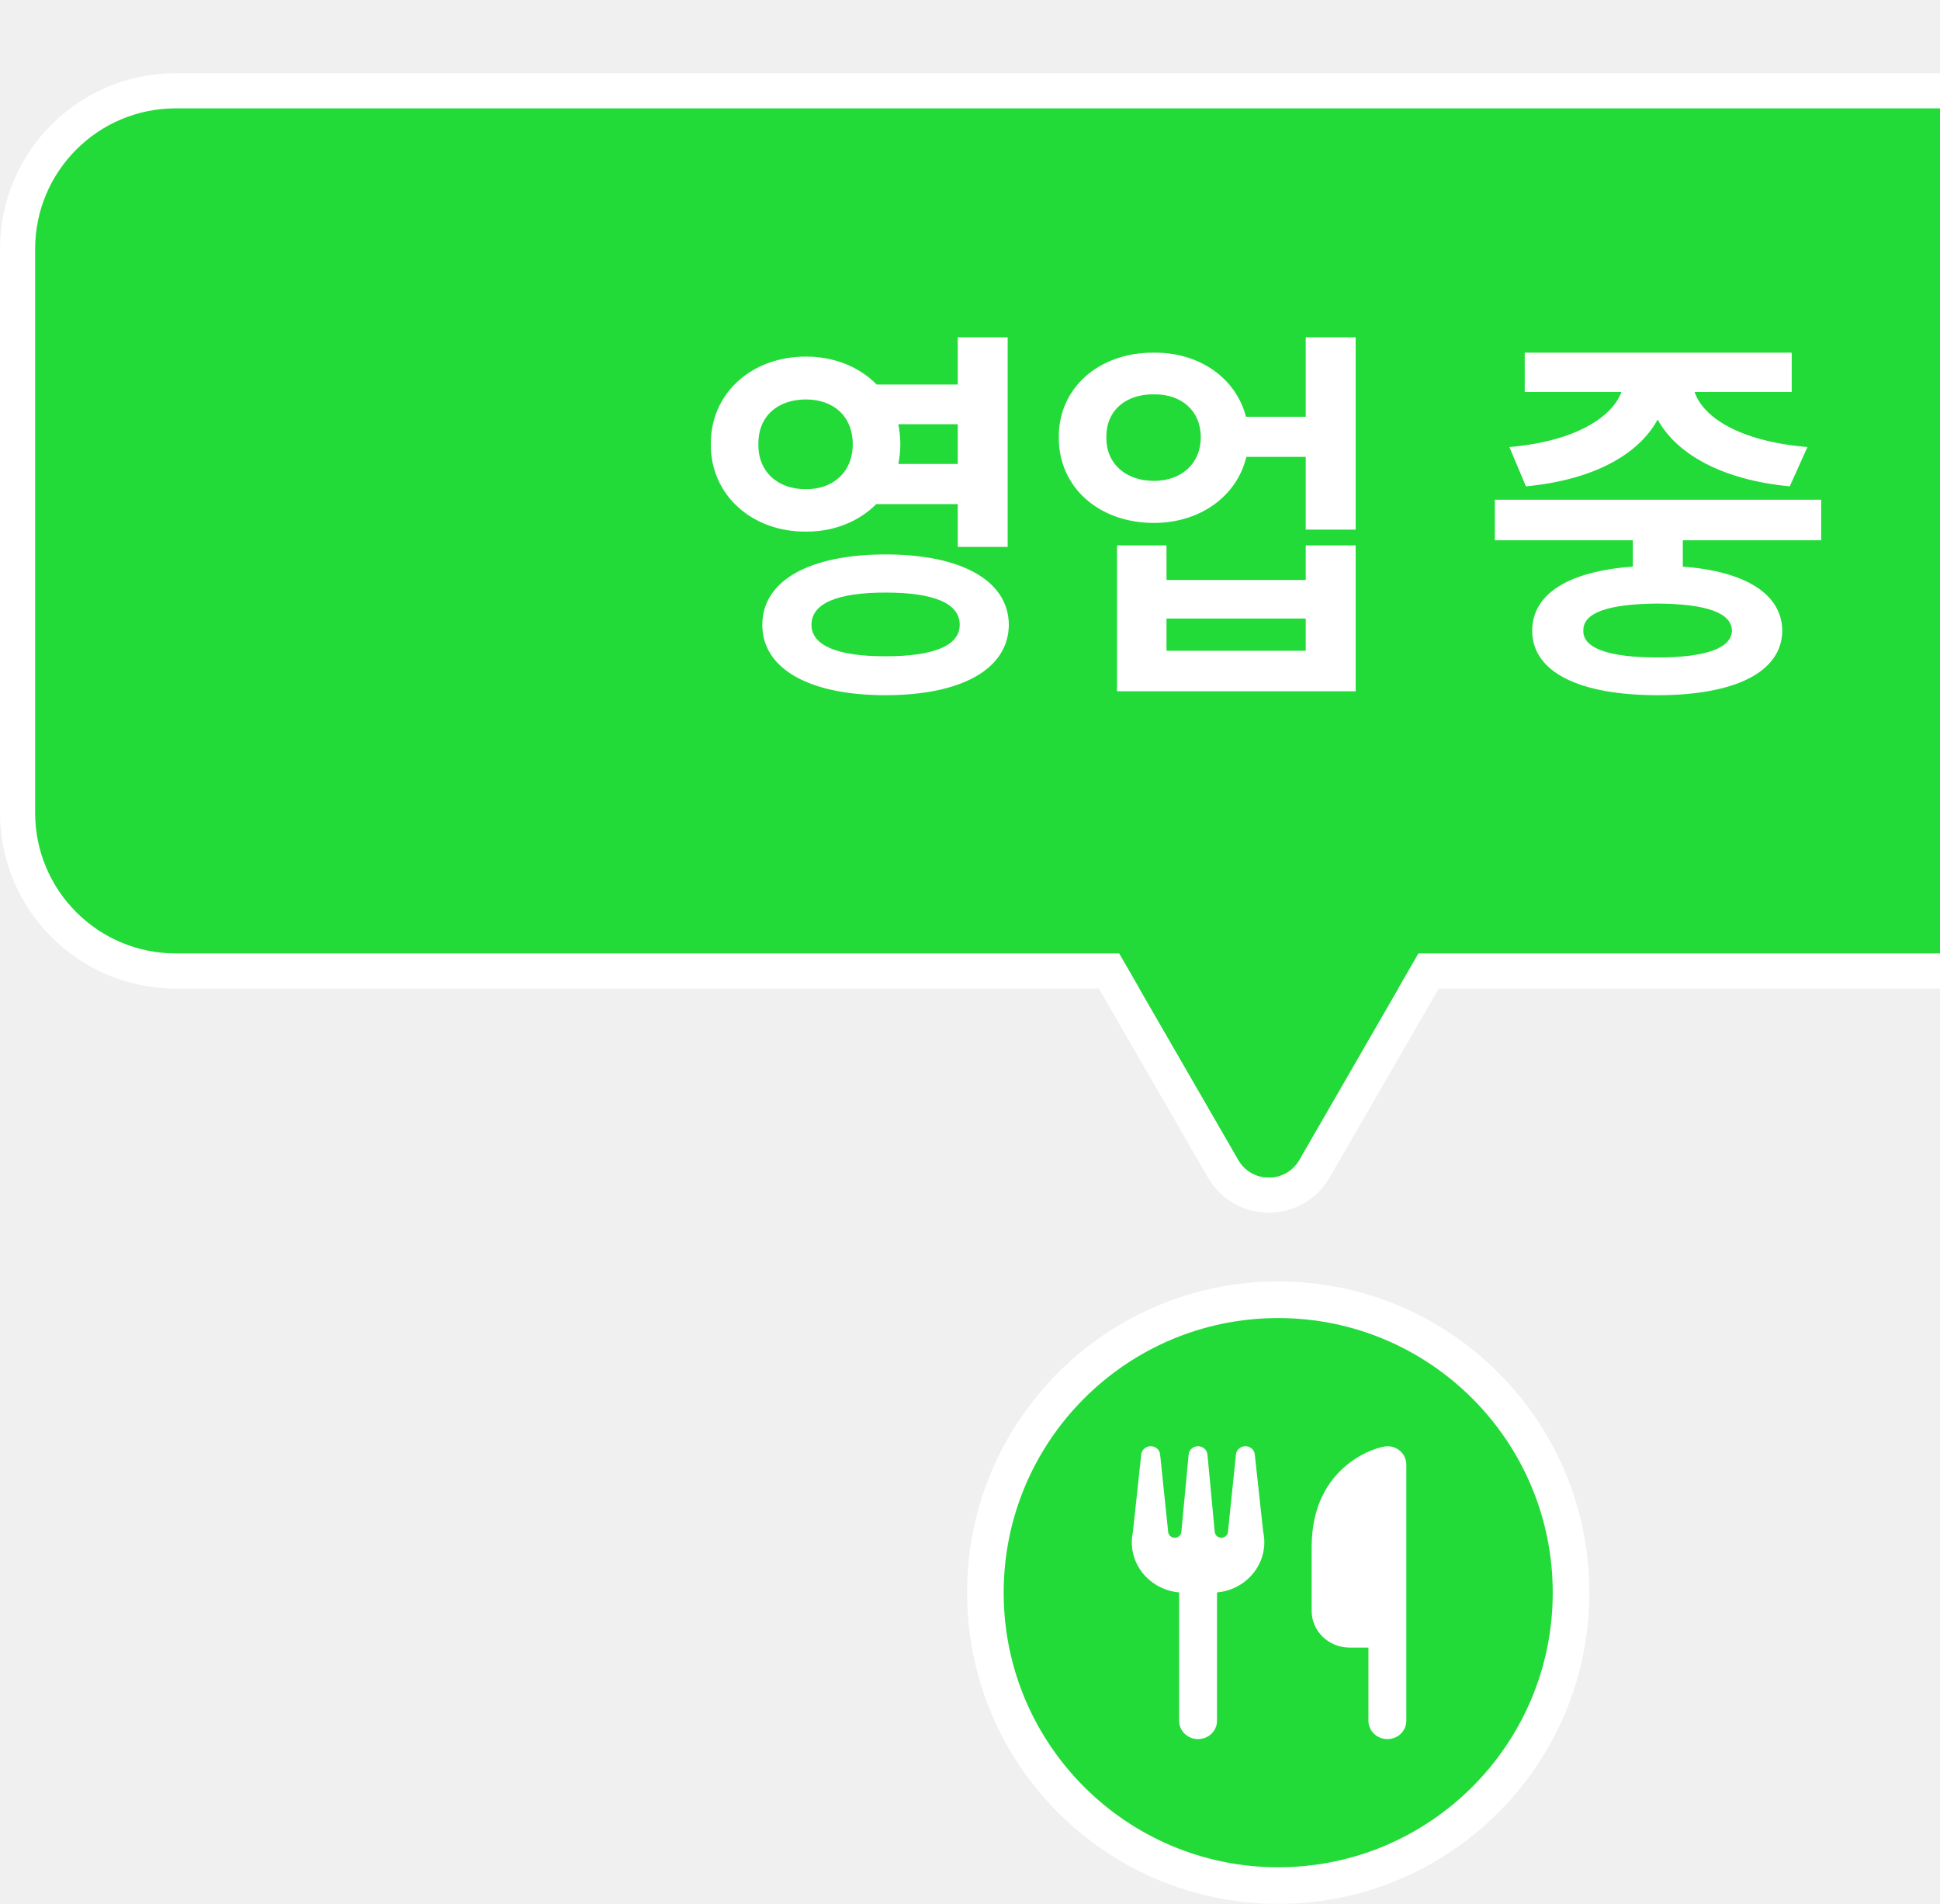
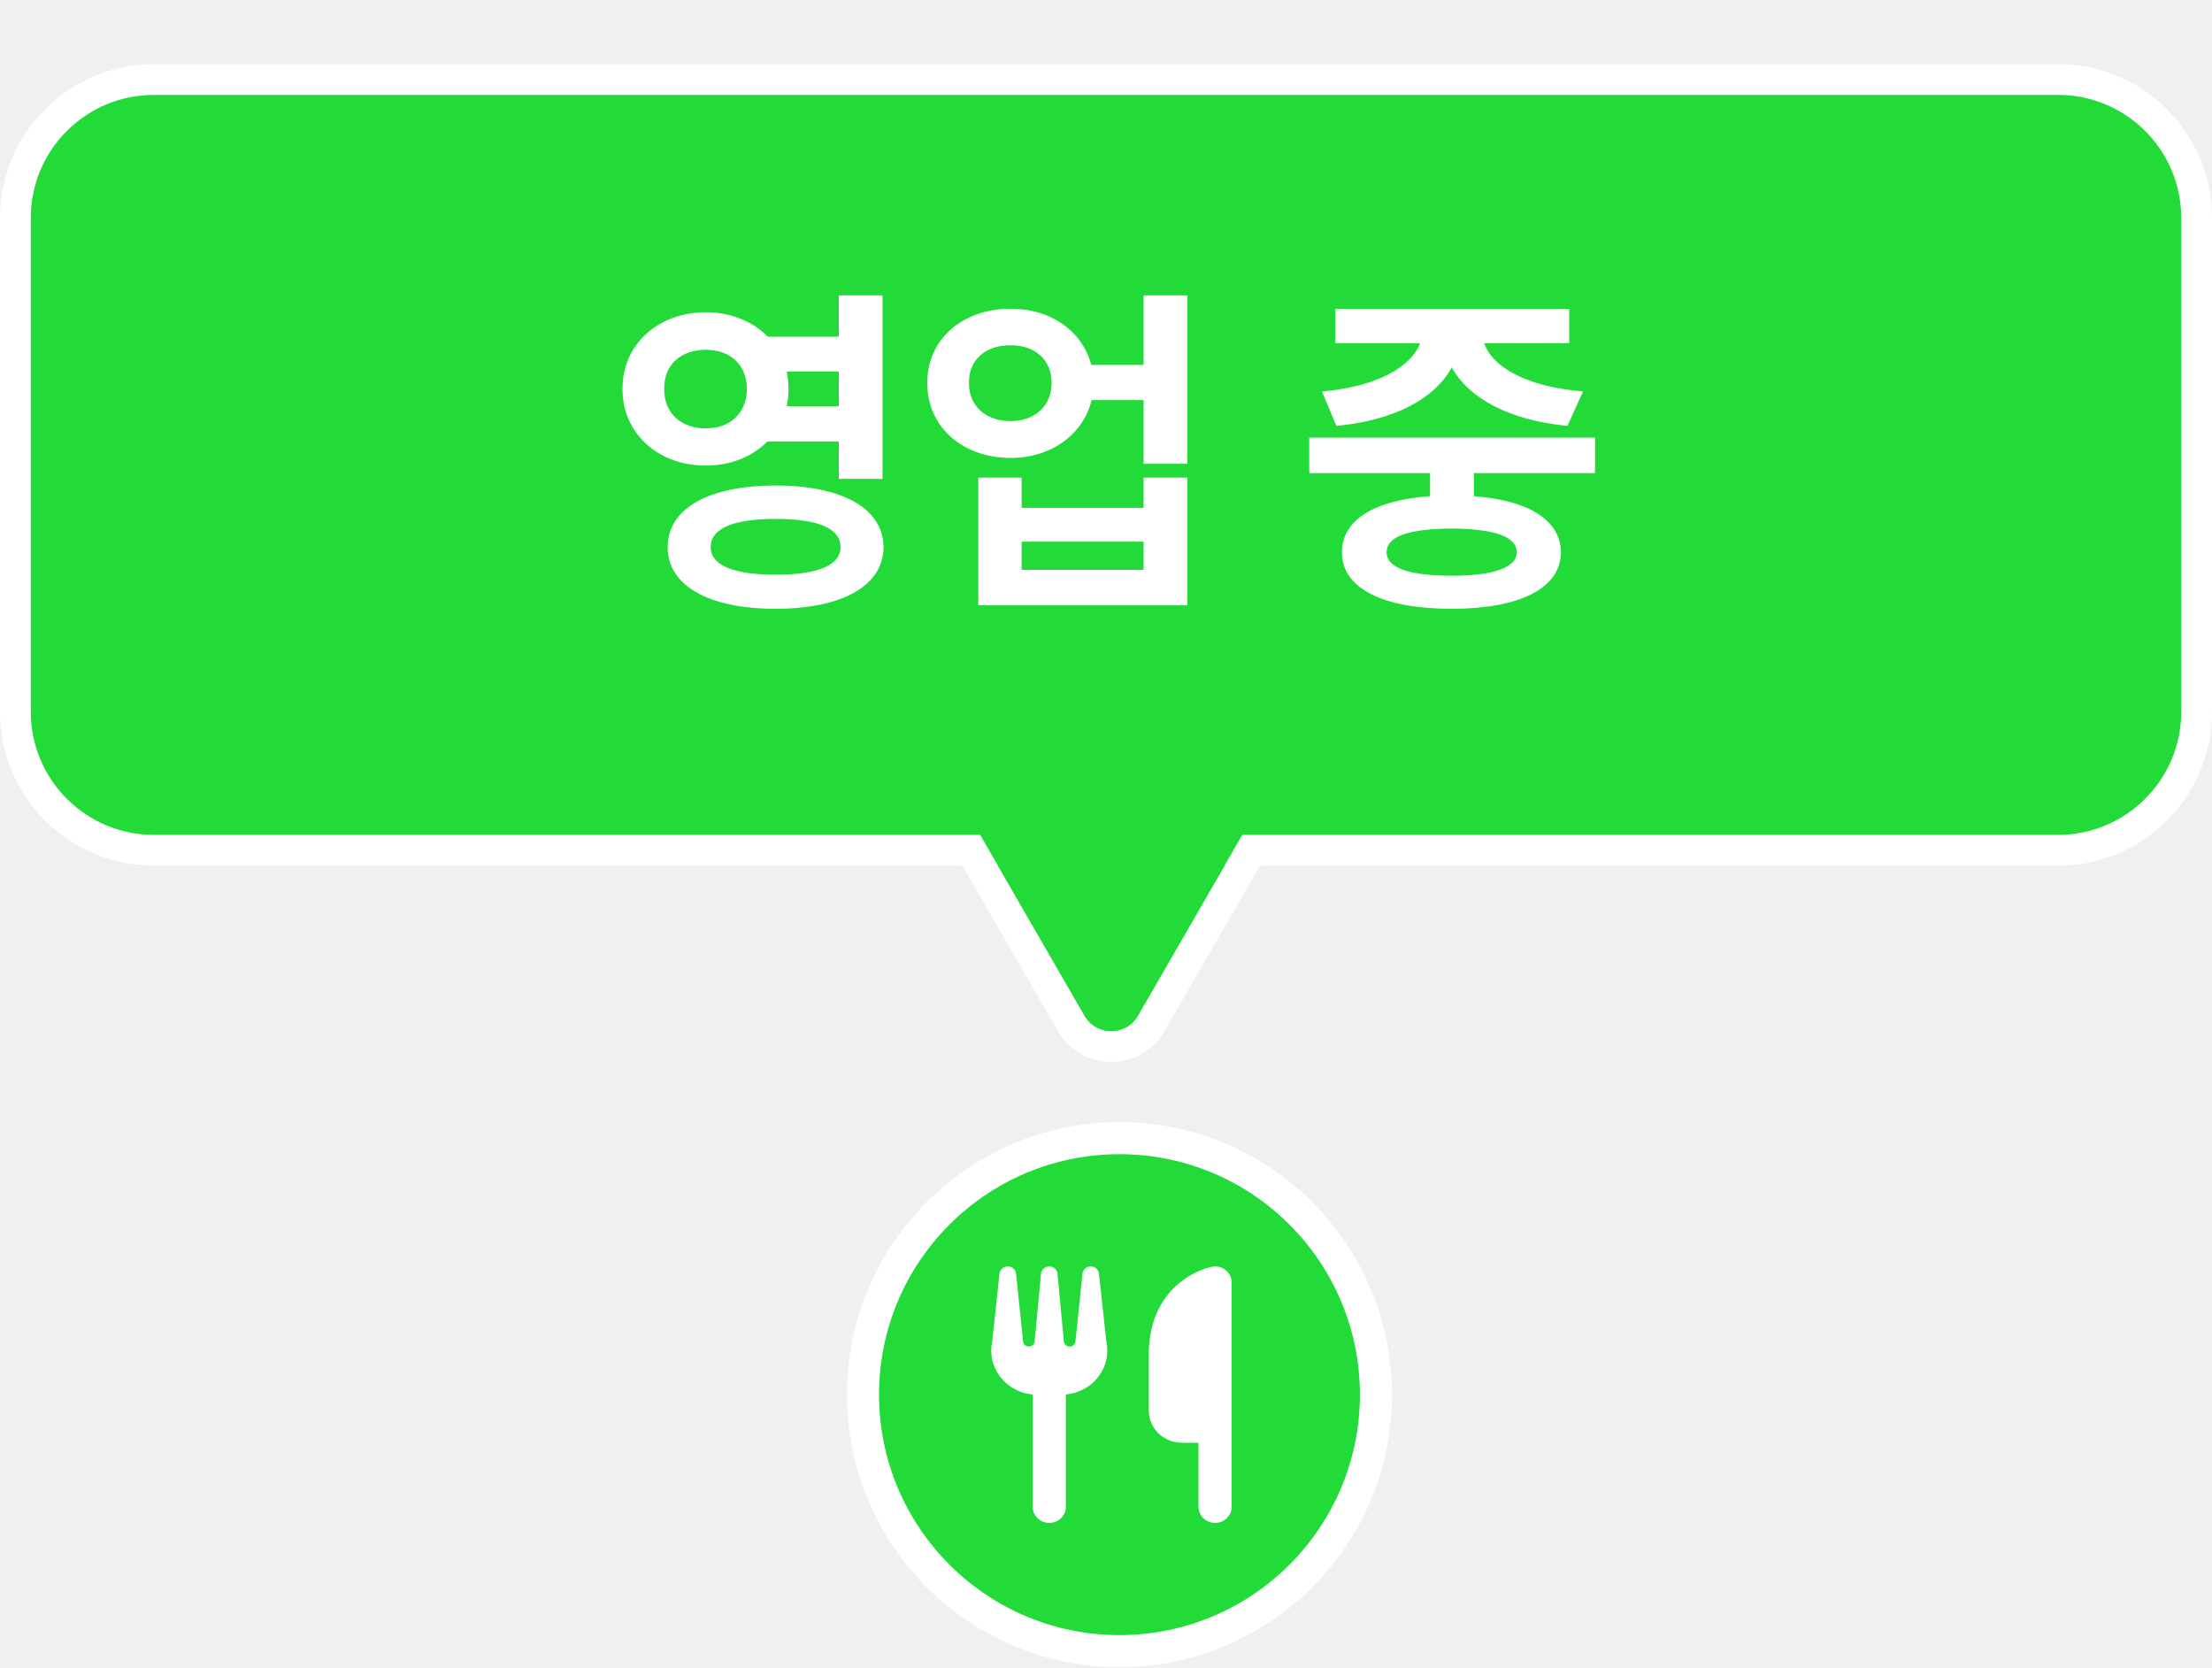
- <svg xmlns="http://www.w3.org/2000/svg" width="53" height="52" viewBox="0 0 53 52" fill="none">
+ <svg xmlns="http://www.w3.org/2000/svg" width="69" height="52" viewBox="0 0 69 52" fill="none">
  <path d="M35.91 31.92C35.356 32.88 33.97 32.88 33.416 31.92L30.09 26.16L29.674 25.44L39.651 25.44L39.236 26.16L35.91 31.92Z" fill="#22DA38" stroke="white" stroke-width="0.96" />
  <rect x="0.48" y="2.48" width="68.04" height="24.04" rx="4.32" fill="#22DA38" stroke="white" stroke-width="0.96" />
  <path d="M35.495 31.68C35.125 32.32 34.201 32.32 33.832 31.68L30.506 25.92L38.82 25.92L35.495 31.68Z" fill="#22DA38" />
  <path d="M22.019 9.739C22.797 9.739 23.48 10.024 23.952 10.502H26.165V9.213H27.529V14.938H26.165V13.768H23.941C23.469 14.24 22.792 14.525 22.019 14.52C20.536 14.53 19.408 13.51 19.419 12.135C19.408 10.738 20.536 9.739 22.019 9.739ZM22.019 10.91C21.256 10.91 20.708 11.361 20.719 12.135C20.708 12.887 21.256 13.37 22.019 13.359C22.76 13.37 23.297 12.887 23.297 12.135C23.297 11.361 22.76 10.91 22.019 10.91ZM24.189 15.143C26.262 15.143 27.551 15.852 27.561 17.065C27.551 18.279 26.262 18.988 24.189 18.988C22.126 18.988 20.826 18.279 20.826 17.065C20.826 15.852 22.126 15.143 24.189 15.143ZM24.189 16.185C22.889 16.185 22.169 16.475 22.169 17.065C22.169 17.635 22.889 17.925 24.189 17.925C25.51 17.925 26.219 17.635 26.219 17.065C26.219 16.475 25.51 16.185 24.189 16.185ZM24.543 11.587C24.575 11.759 24.597 11.947 24.597 12.135C24.597 12.323 24.575 12.5 24.543 12.672H26.165V11.587H24.543ZM31.525 9.632C32.777 9.621 33.77 10.335 34.039 11.383H35.672V9.213H37.036V14.466H35.672V12.479H34.05C33.792 13.553 32.788 14.283 31.525 14.283C30.021 14.283 28.915 13.306 28.926 11.941C28.915 10.599 30.021 9.621 31.525 9.632ZM31.525 10.771C30.763 10.76 30.215 11.211 30.226 11.941C30.215 12.672 30.763 13.134 31.525 13.134C32.267 13.134 32.804 12.672 32.804 11.941C32.804 11.211 32.267 10.76 31.525 10.771ZM31.869 14.896V15.841H35.672V14.896H37.036V18.881H30.516V14.896H31.869ZM31.869 17.774H35.672V16.894H31.869V17.774ZM49.755 13.649V14.756H45.974V15.476C47.676 15.604 48.681 16.217 48.691 17.227C48.681 18.355 47.402 18.988 45.286 18.988C43.138 18.988 41.859 18.355 41.859 17.227C41.859 16.211 42.874 15.599 44.609 15.476V14.756H40.839V13.649H49.755ZM45.286 16.485C43.933 16.496 43.245 16.732 43.256 17.227C43.245 17.699 43.933 17.957 45.286 17.957C46.607 17.957 47.306 17.699 47.316 17.227C47.306 16.732 46.607 16.496 45.286 16.485ZM48.949 9.632V10.706H46.296C46.527 11.394 47.52 12.054 49.379 12.21L48.895 13.284C47.053 13.107 45.807 12.409 45.286 11.458C44.77 12.409 43.546 13.107 41.688 13.284L41.236 12.21C43.046 12.054 44.045 11.388 44.298 10.706H41.655V9.632H48.949Z" fill="white" />
  <circle cx="34.92" cy="43.5" r="8" fill="#22DA38" stroke="white" />
  <path d="M31.694 39.725C31.681 39.597 31.57 39.5 31.437 39.5C31.305 39.5 31.193 39.597 31.178 39.723L30.951 41.839C30.93 41.933 30.92 42.028 30.92 42.123C30.92 42.841 31.487 43.43 32.213 43.494V47C32.213 47.277 32.444 47.5 32.73 47.5C33.016 47.5 33.248 47.277 33.248 47V43.494C33.973 43.43 34.541 42.841 34.541 42.123C34.541 42.028 34.531 41.933 34.51 41.839L34.28 39.723C34.267 39.597 34.156 39.5 34.023 39.5C33.891 39.5 33.779 39.597 33.766 39.725L33.547 41.842C33.537 41.931 33.459 42 33.367 42C33.273 42 33.196 41.931 33.186 41.841L32.987 39.728C32.976 39.598 32.864 39.5 32.73 39.5C32.596 39.5 32.485 39.598 32.473 39.728L32.274 41.841C32.266 41.931 32.187 42 32.093 42C32 42 31.922 41.931 31.914 41.842L31.694 39.725ZM37.903 39.5C37.644 39.5 35.834 40 35.834 42.25V44C35.834 44.552 36.298 45 36.868 45H37.385V47C37.385 47.277 37.617 47.5 37.903 47.5C38.189 47.5 38.42 47.277 38.42 47V40C38.42 39.723 38.189 39.5 37.903 39.5Z" fill="white" />
</svg>
